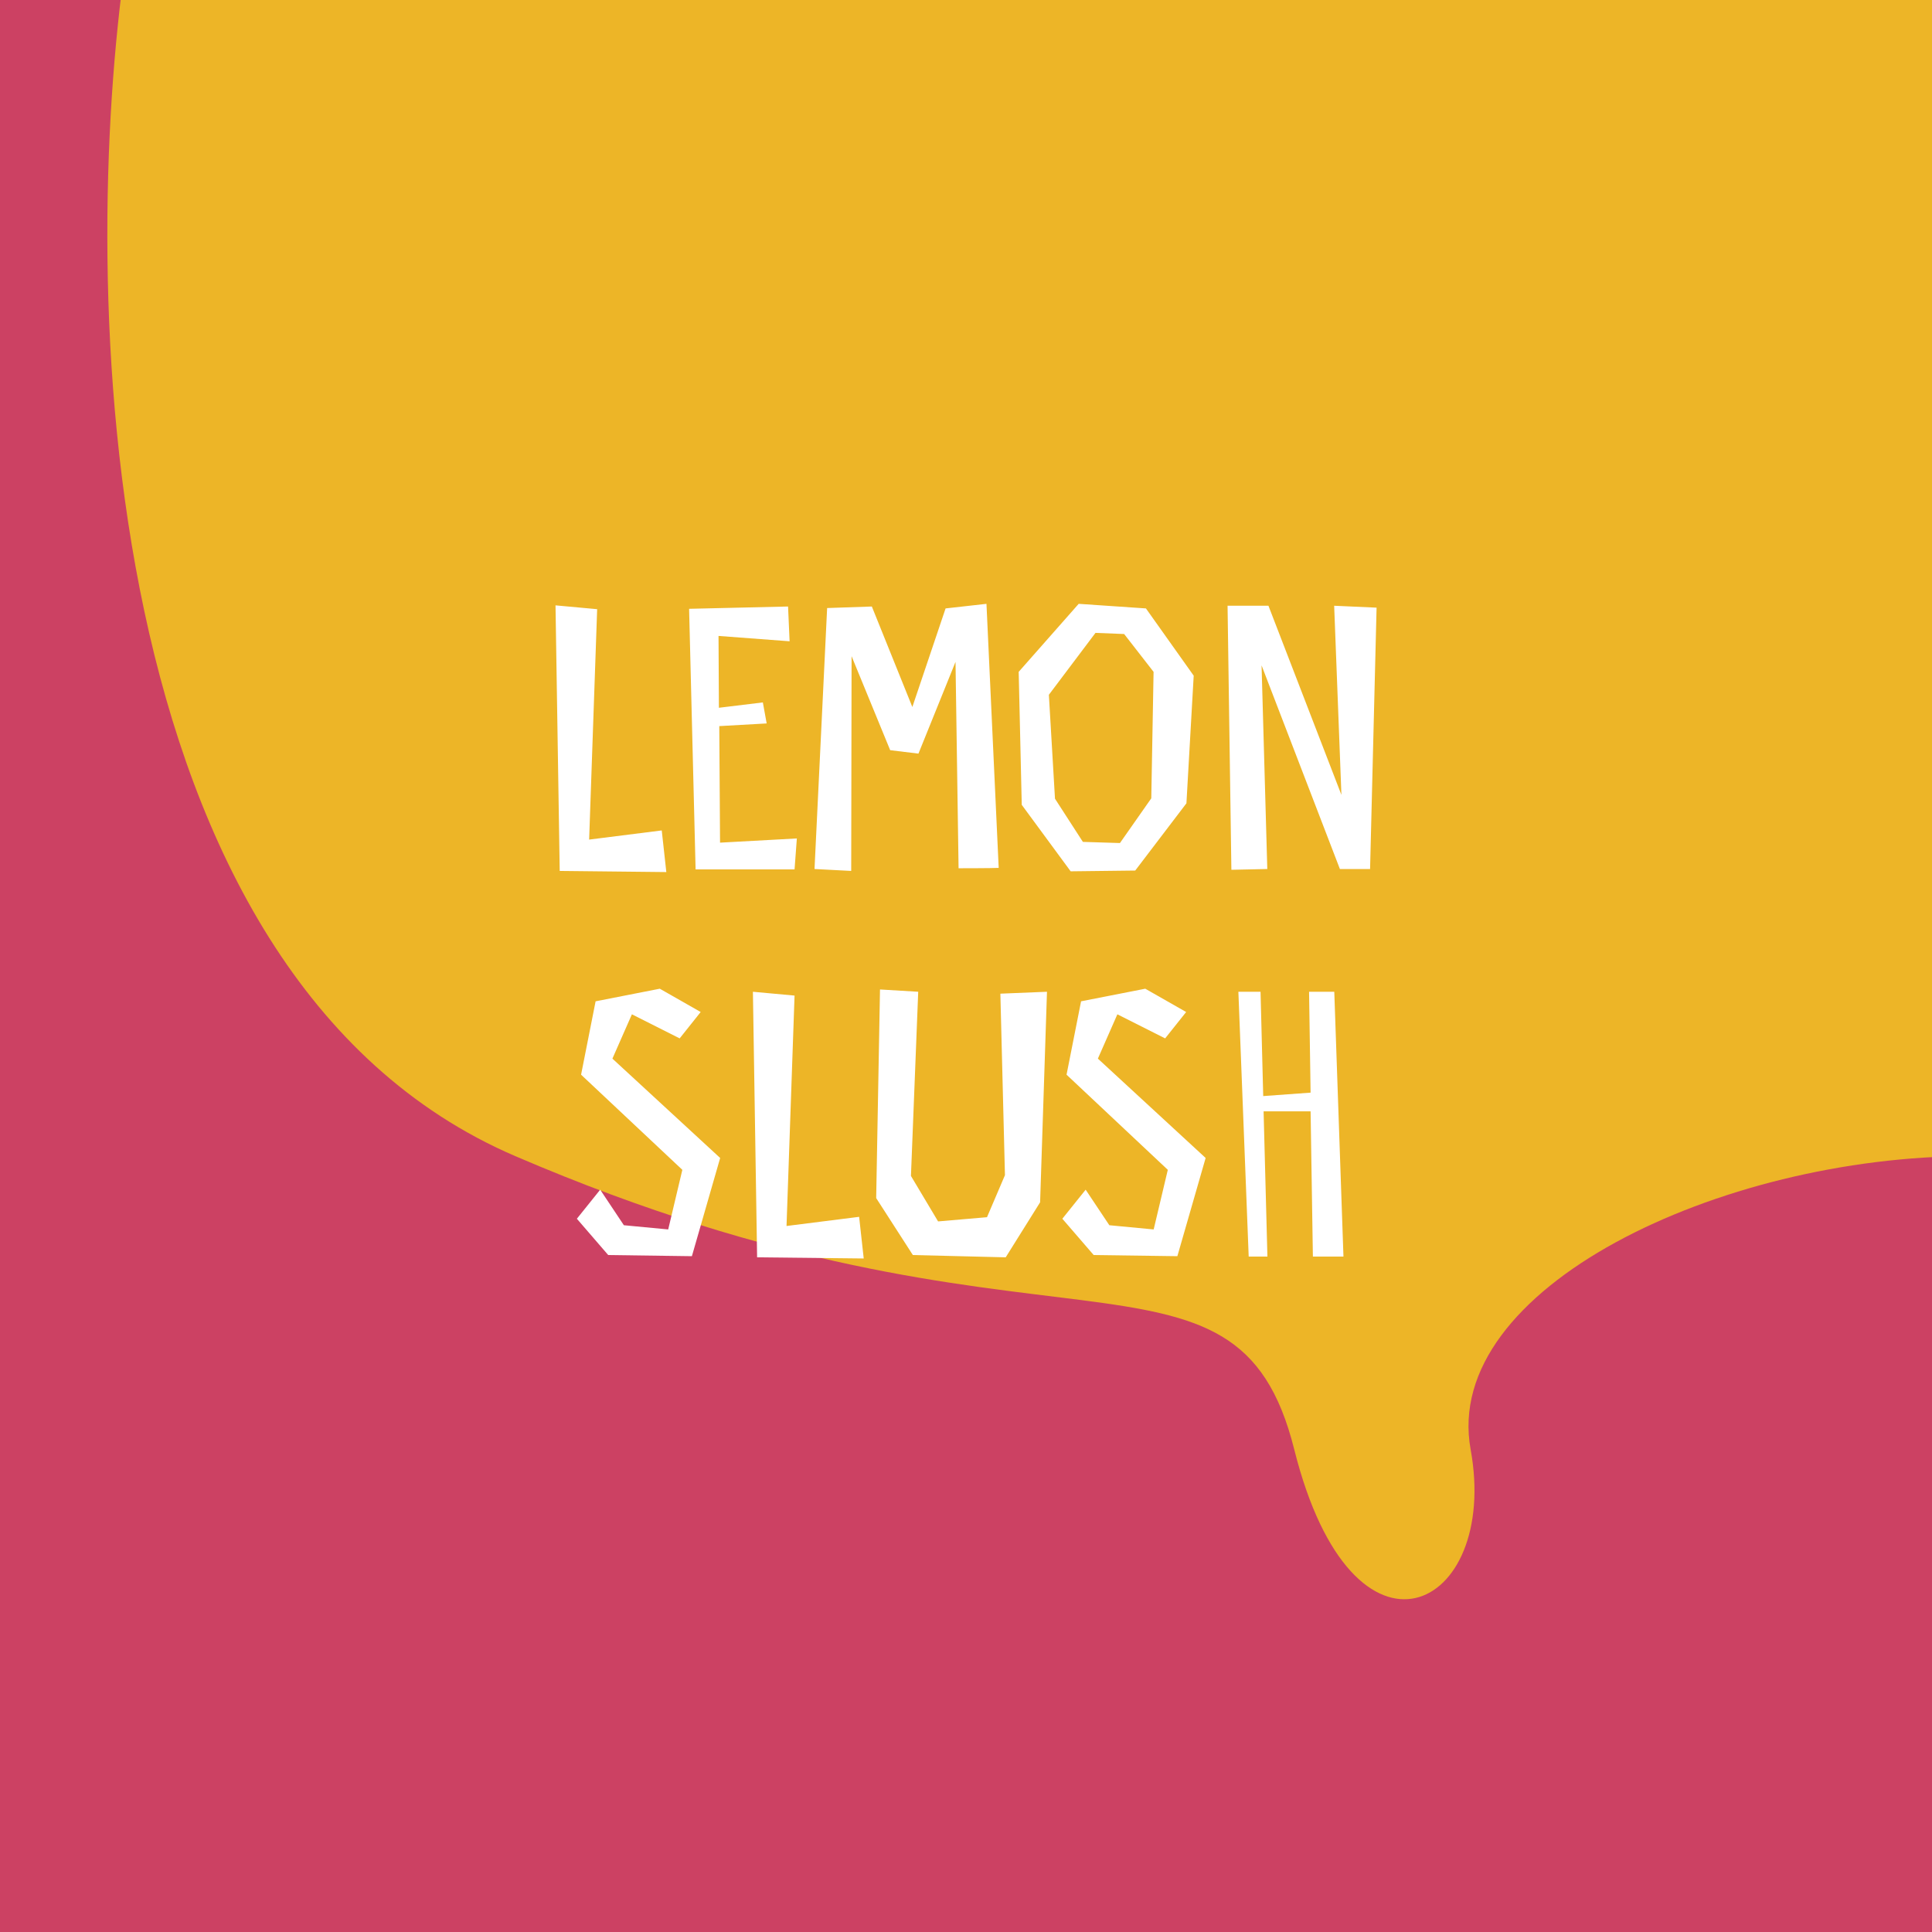
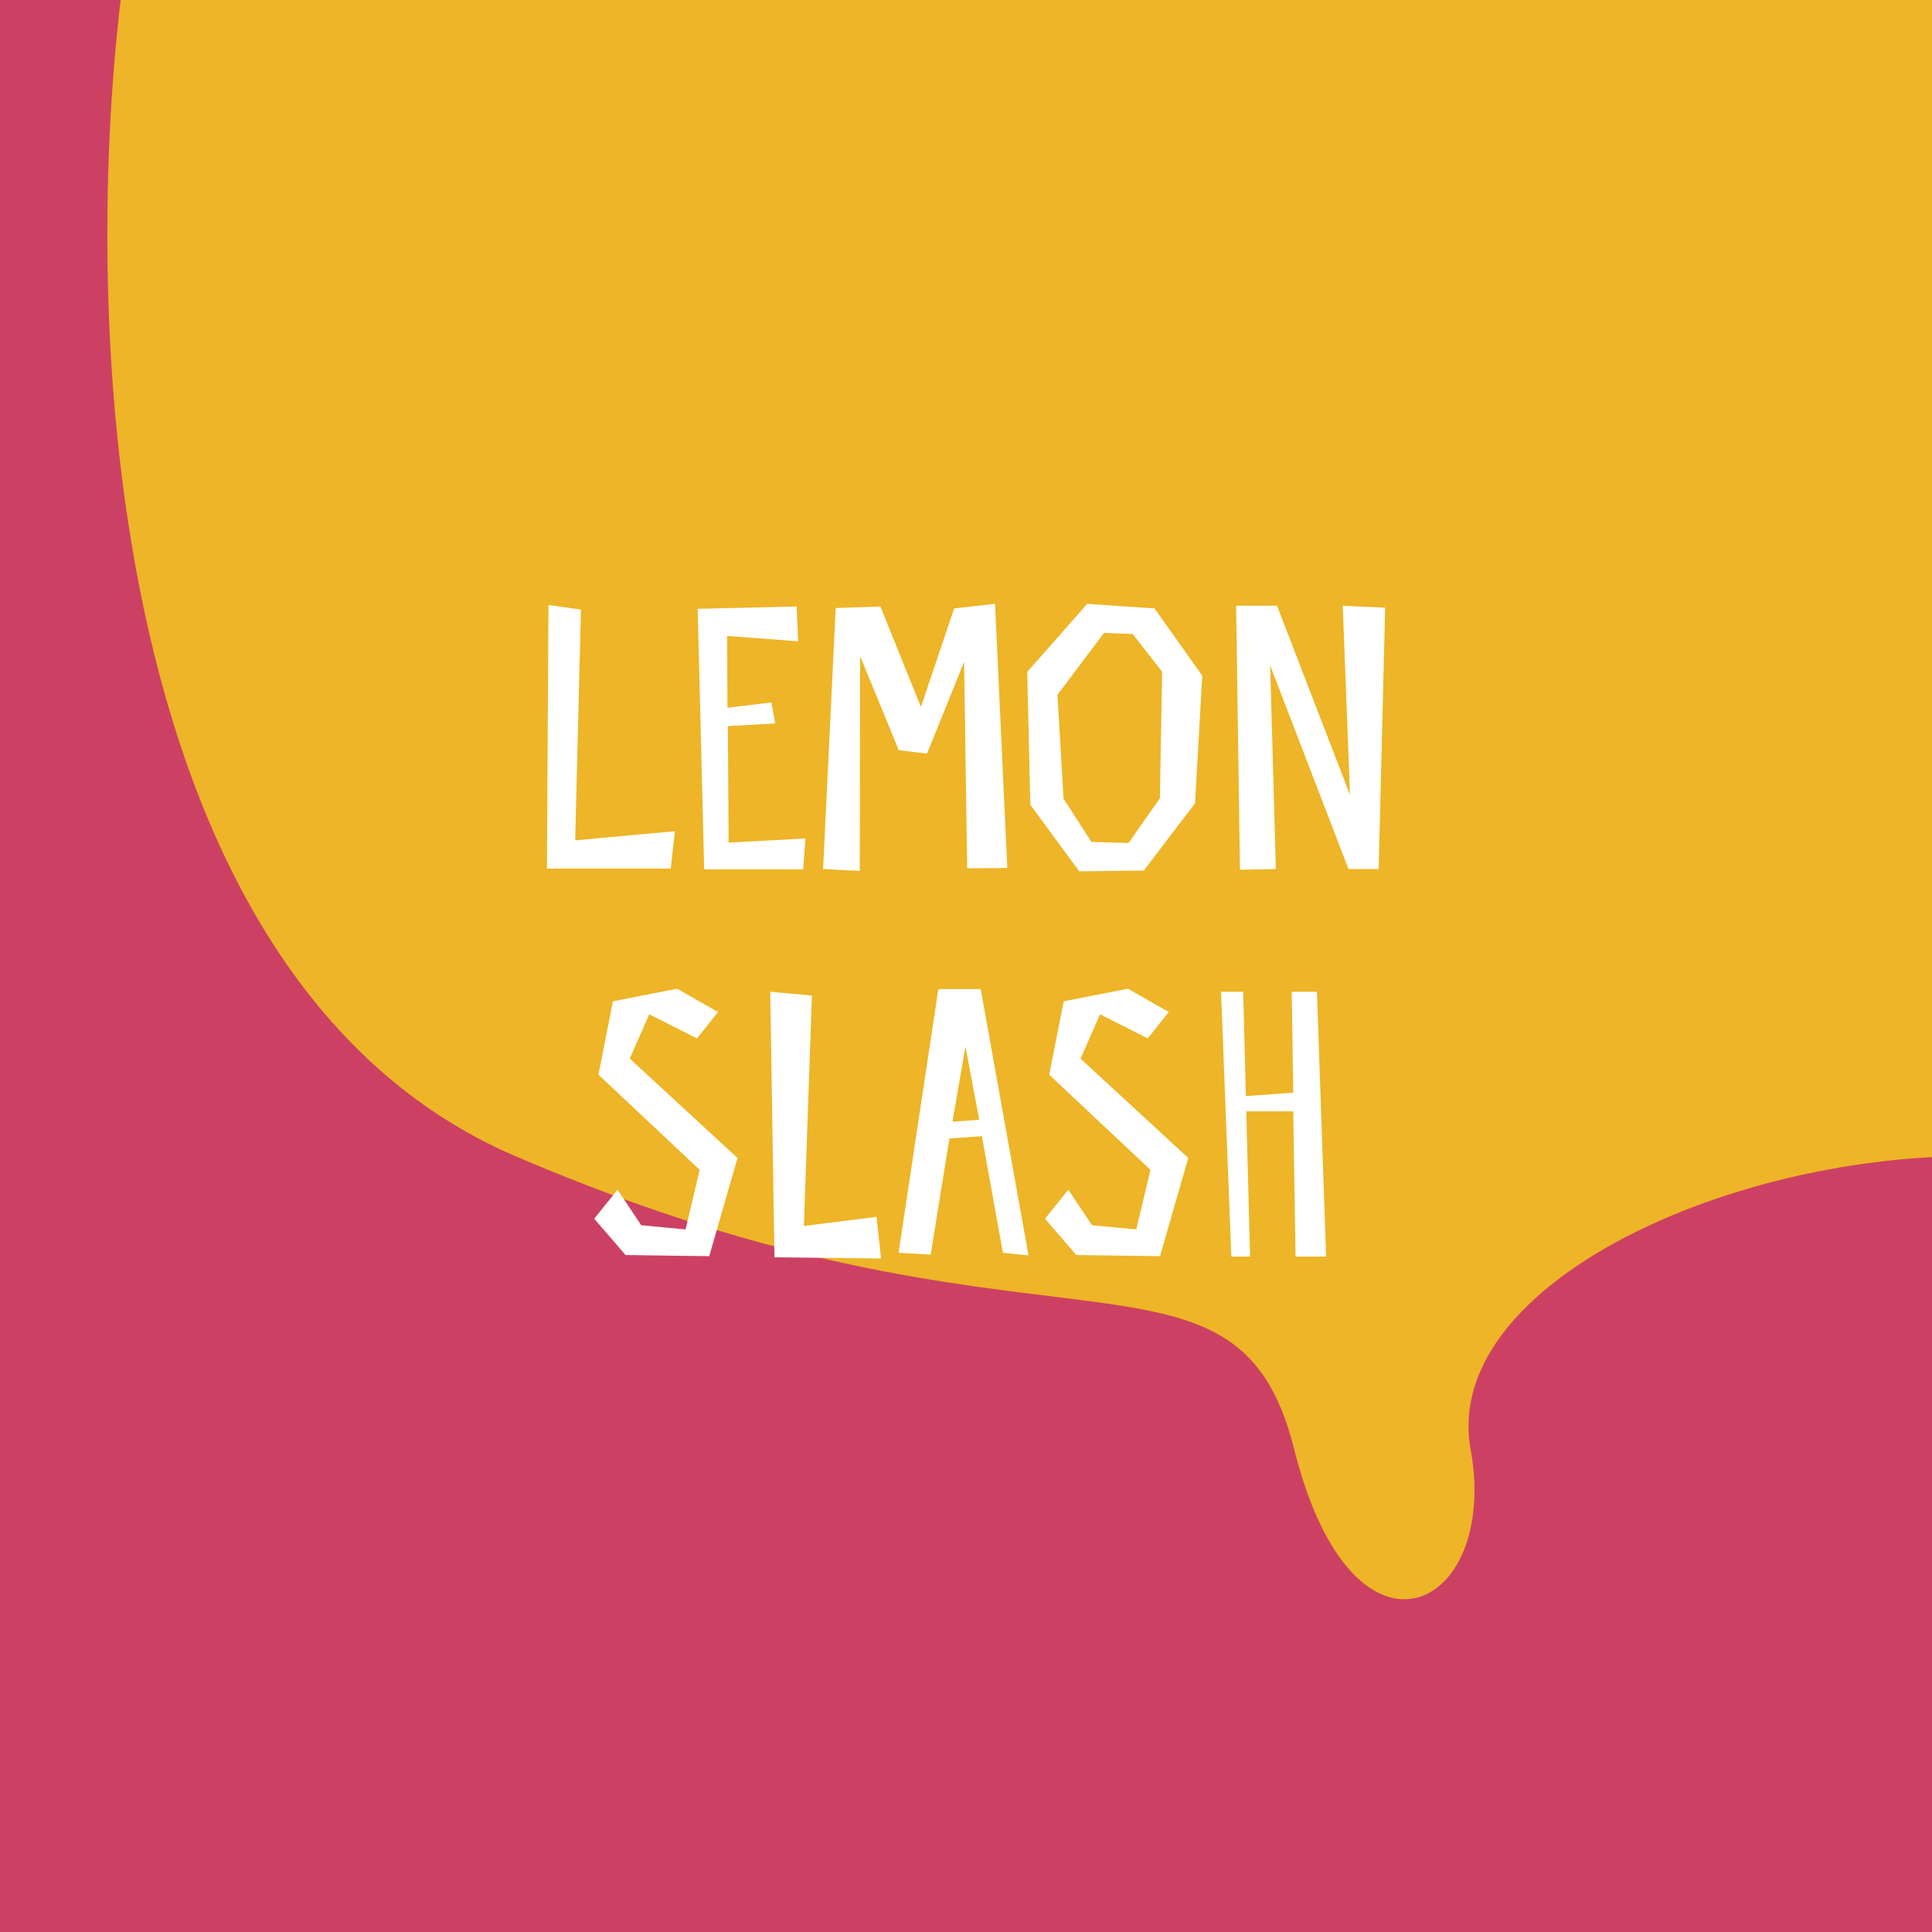
<svg xmlns="http://www.w3.org/2000/svg" width="180" height="180" viewBox="0 0 180 180" fill="none">
  <g clip-path="url(#clip0_874_2396)">
    <rect width="180" height="180" fill="#CC4163" />
    <path d="M48.006 107.713C8.568 90.767 7.381 26.399 11.718 -3.667L137.016 -17.334C162.806 -24.167 218.357 -28.677 234.242 7.949C254.098 53.731 206.854 107.713 183.575 107.713C160.296 107.713 134.277 120.013 137.016 135.046C139.755 150.079 126.061 156.912 120.583 135.046C115.106 113.18 97.304 128.896 48.006 107.713Z" fill="#EDB527" />
-     <path d="M61.653 77.369L54.889 78.223L55.636 56.756L51.756 56.4L52.147 81.142L62.08 81.249L61.653 77.369ZM73.422 56.507L64.202 56.721L64.807 81H74.027L74.241 78.116L67.085 78.508L67.014 67.65L71.429 67.401L71.073 65.443L66.979 65.941L66.943 59.248L73.565 59.747L73.422 56.507ZM91.907 56.258L88.098 56.685L85.001 65.87L81.227 56.507L77.062 56.65L75.887 80.964L79.305 81.142L79.34 61.135L82.936 69.893L85.57 70.213L89.023 61.669L89.308 80.893C89.308 80.893 92.477 80.893 93.046 80.858L91.907 56.258ZM111.214 62.951L106.764 56.685L100.498 56.258L94.909 62.595L95.194 74.984L99.75 81.178L105.767 81.107L110.537 74.841L111.214 62.951ZM107.262 74.378L104.343 78.544L100.89 78.437L98.291 74.414L97.721 64.731L102.064 58.964L104.734 59.07L107.476 62.595L107.262 74.378ZM128.253 56.614L124.301 56.436L124.977 74.058L118.178 56.436H114.369L114.725 81.036L118.071 80.964L117.537 61.99L124.835 80.964H127.647L128.253 56.614ZM58.873 94.501L63.323 96.744L65.281 94.287L61.471 92.116L55.491 93.29L54.138 100.126L63.572 108.99L62.255 114.544L58.125 114.152L55.918 110.841L53.746 113.547L56.666 116.929L64.462 117.036L67.096 107.886L57.057 98.63L58.873 94.501ZM80.043 113.369L73.279 114.223L74.027 92.756L70.147 92.4L70.538 117.142L80.471 117.249L80.043 113.369ZM93.629 109.488L91.956 113.404L87.399 113.796L84.871 109.56L85.548 92.4L81.988 92.187L81.632 111.624L85.049 116.929L93.7 117.142L96.904 112.016L97.545 92.4L93.202 92.578L93.629 109.488ZM104.103 94.501L108.553 96.744L110.511 94.287L106.702 92.116L100.721 93.29L99.368 100.126L108.802 108.99L107.485 114.544L103.355 114.152L101.148 110.841L98.976 113.547L101.896 116.929L109.692 117.036L112.326 107.886L102.287 98.63L104.103 94.501ZM116.338 117.071H118.082L117.726 103.543H122.105L122.319 117.071H125.167L124.312 92.4H121.963L122.105 101.799L117.691 102.119L117.442 92.4H115.377L116.338 117.071Z" fill="white" />
+     <path d="M54.124 56.792L51.099 56.365L50.956 80.929H62.49L62.882 77.44L53.59 78.294L54.124 56.792ZM74.222 56.507L65.001 56.721L65.607 81H74.827L75.041 78.116L67.885 78.508L67.814 67.65L72.228 67.401L71.872 65.443L67.778 65.941L67.743 59.248L74.364 59.747L74.222 56.507ZM92.707 56.258L88.897 56.685L85.8 65.87L82.027 56.507L77.861 56.65L76.687 80.964L80.104 81.142L80.14 61.135L83.735 69.893L86.37 70.213L89.823 61.669L90.108 80.893C90.108 80.893 93.276 80.893 93.846 80.858L92.707 56.258ZM112.013 62.951L107.563 56.685L101.298 56.258L95.708 62.595L95.993 74.984L100.55 81.178L106.566 81.107L111.337 74.841L112.013 62.951ZM108.062 74.378L105.142 78.544L101.689 78.437L99.09 74.414L98.521 64.731L102.864 58.964L105.534 59.07L108.275 62.595L108.062 74.378ZM129.052 56.614L125.101 56.436L125.777 74.058L118.977 56.436H115.168L115.524 81.036L118.871 80.964L118.337 61.99L125.635 80.964H128.447L129.052 56.614ZM60.489 94.501L64.939 96.744L66.897 94.287L63.088 92.116L57.107 93.29L55.755 100.126L65.189 108.99L63.871 114.544L59.742 114.152L57.535 110.841L55.363 113.547L58.282 116.929L66.079 117.036L68.713 107.886L58.674 98.63L60.489 94.501ZM81.66 113.369L74.896 114.223L75.644 92.756L71.763 92.4L72.155 117.142L82.087 117.249L81.66 113.369ZM87.421 92.151L83.719 116.715L86.71 116.893L88.454 106.071L91.48 105.857L93.438 116.715L95.823 116.964L91.373 92.151H87.421ZM88.739 104.504L89.949 97.491L91.231 104.326L88.739 104.504ZM102.486 94.501L106.936 96.744L108.894 94.287L105.085 92.116L99.104 93.29L97.751 100.126L107.185 108.99L105.868 114.544L101.739 114.152L99.531 110.841L97.36 113.547L100.279 116.929L108.075 117.036L110.71 107.886L100.671 98.63L102.486 94.501ZM114.721 117.071H116.466L116.11 103.543H120.489L120.702 117.071H123.55L122.696 92.4H120.346L120.489 101.799L116.074 102.119L115.825 92.4H113.76L114.721 117.071Z" fill="white" />
  </g>
  <defs>
    <clipPath id="clip0_874_2396">
      <rect width="180" height="180" fill="white" />
    </clipPath>
  </defs>
</svg>
